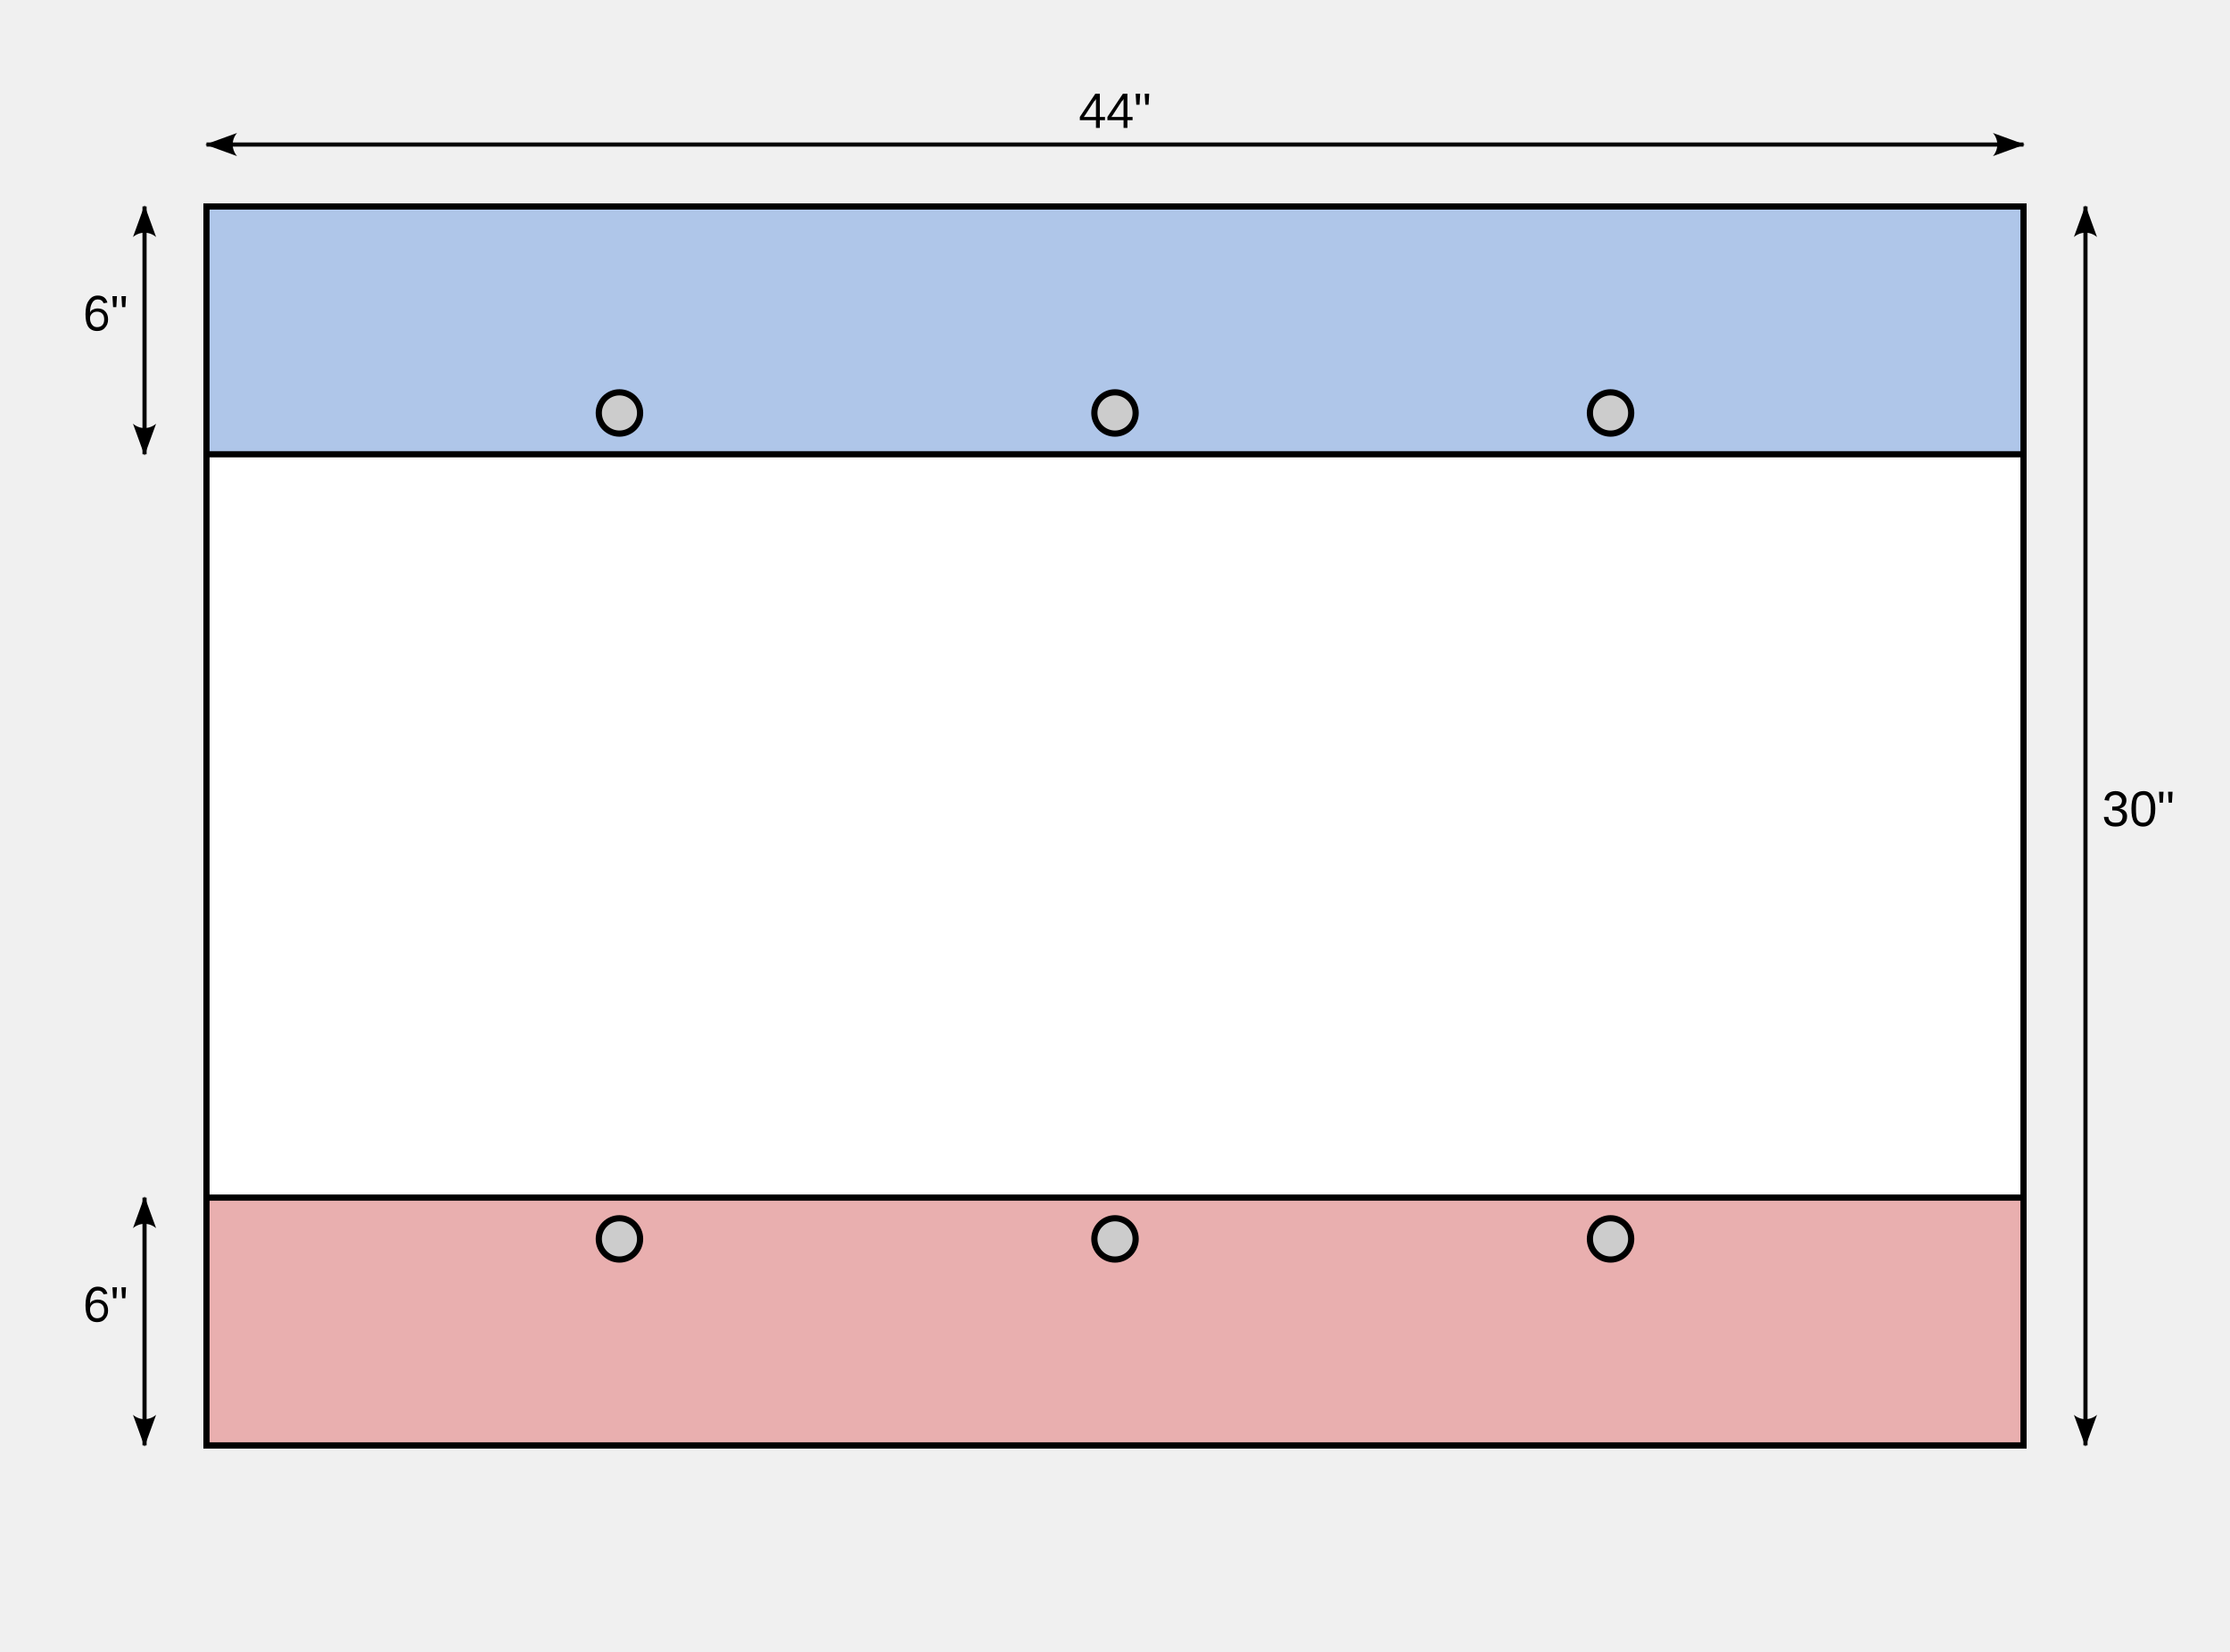
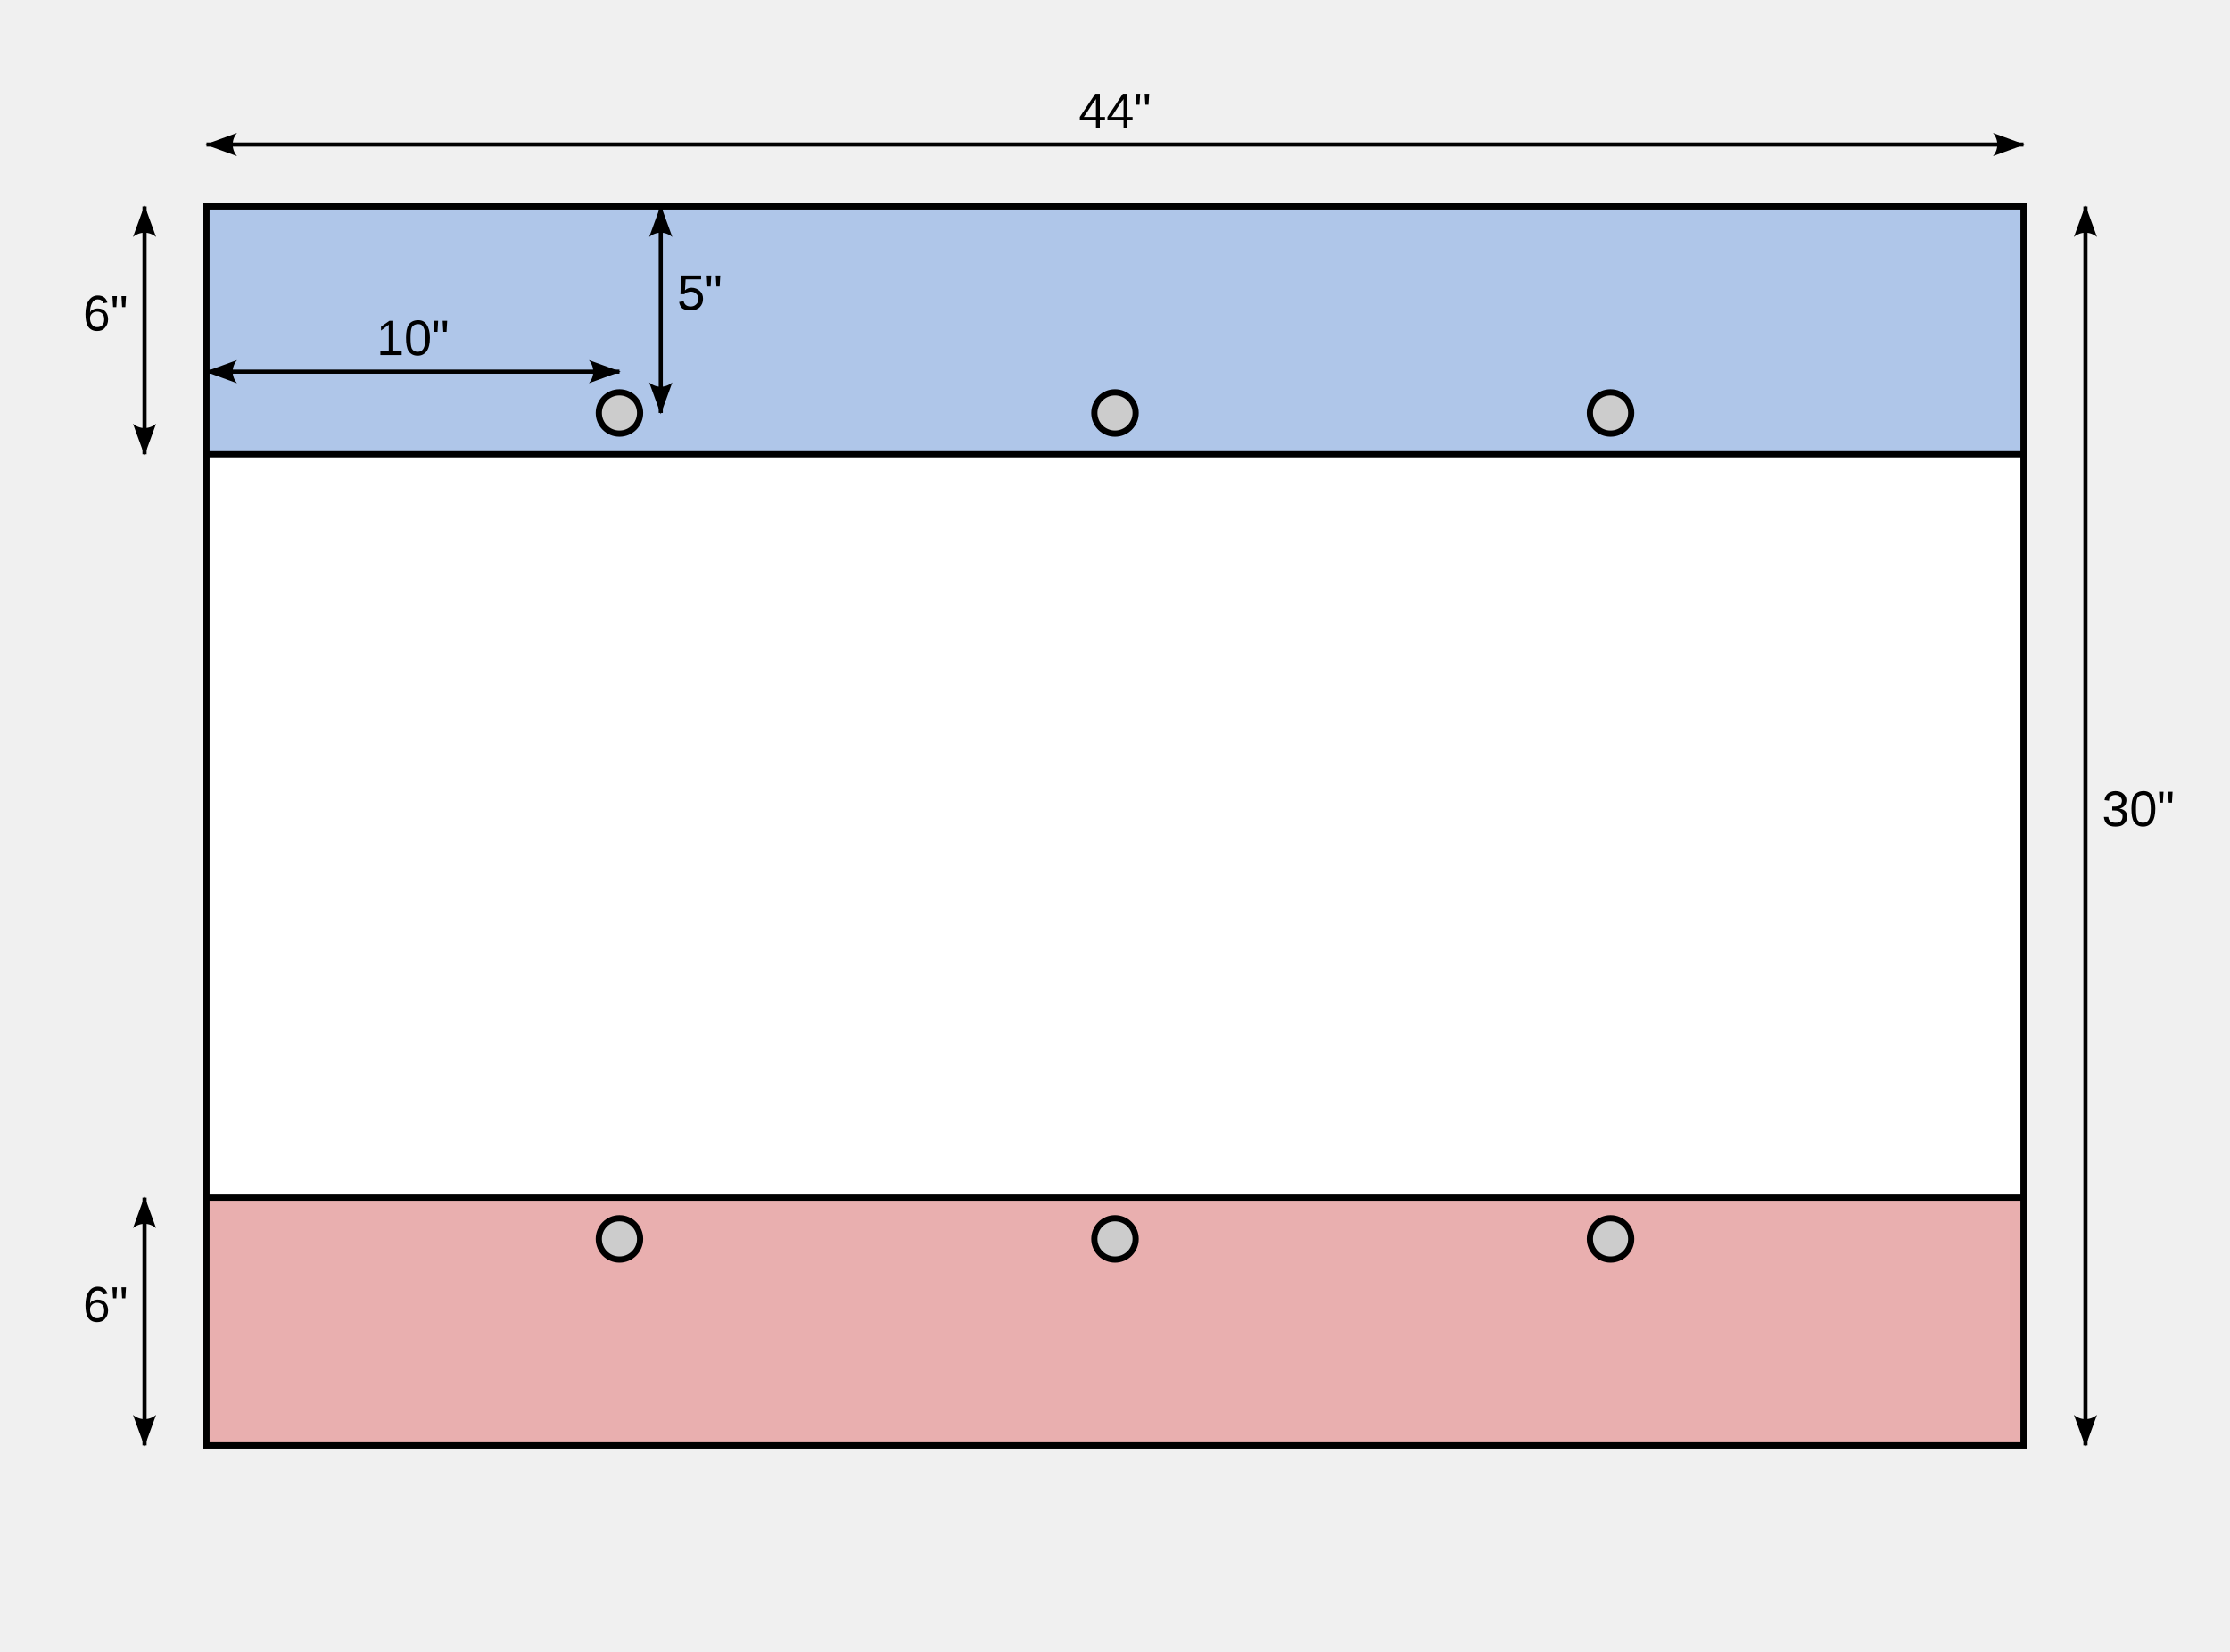
<svg xmlns="http://www.w3.org/2000/svg" viewBox="-5 -5 54 40" width="54in" height="40in">
  <defs>
    <marker id="dim-arrow" style="overflow:visible" refX="6" refY="0" orient="auto-start-reverse" markerWidth="1" markerHeight="1" viewBox="0 0 1 1">
      <path d="M -1.4,-2.8 6.3,0 -1.4,2.8 C 0,1.169 0,-1.162 -1.4,-2.8 Z" style="fill:context-stroke;fill-rule:evenodd;stroke:none" />
    </marker>
  </defs>
  <rect x="0" y="0" width="44" height="30" fill="#ffffff" stroke="#000000" stroke-width="0.15" />
  <rect x="0" y="0" width="44" height="6" fill="#afc6e9" stroke="#000000" stroke-width="0.15" />
  <rect x="0" y="24" width="44" height="6" fill="#e9afaf" stroke="#000000" stroke-width="0.15" />
  <line x1="0" y1="-1.5" x2="44" y2="-1.5" stroke="#000000" stroke-width="0.1" marker-start="url(#dim-arrow)" marker-end="url(#dim-arrow)" />
  <text x="22" y="-1.9" font-family="Arial" font-size="1.2" text-anchor="middle">44"</text>
  <line x1="45.5" y1="0" x2="45.5" y2="30" stroke="#000000" stroke-width="0.1" marker-start="url(#dim-arrow)" marker-end="url(#dim-arrow)" />
  <text x="45.9" y="15" font-family="Arial" font-size="1.2" text-anchor="start">30"</text>
  <line x1="-1.5" y1="0" x2="-1.5" y2="6" stroke="#000000" stroke-width="0.1" marker-start="url(#dim-arrow)" marker-end="url(#dim-arrow)" />
  <text x="-1.9" y="3" font-family="Arial" font-size="1.2" text-anchor="end">6"</text>
  <line x1="-1.5" y1="24" x2="-1.5" y2="30" stroke="#000000" stroke-width="0.1" marker-start="url(#dim-arrow)" marker-end="url(#dim-arrow)" />
  <text x="-1.9" y="27" font-family="Arial" font-size="1.2" text-anchor="end">6"</text>
  <circle cx="10" cy="5" r="0.5" fill="#CCC" stroke="#000000" stroke-width="0.15" />
+   <line x1="0" y1="4" x2="10" y2="4" stroke="#000000" stroke-width="0.1" marker-start="url(#dim-arrow)" marker-end="url(#dim-arrow)" />
+   <text x="5" y="3.6" font-family="Arial" font-size="1.2" text-anchor="middle">10"</text>
+   <line x1="11" y1="0" x2="11" y2="5" stroke="#000000" stroke-width="0.1" marker-start="url(#dim-arrow)" marker-end="url(#dim-arrow)" />
+   <text x="11.4" y="2.5" font-family="Arial" font-size="1.2" text-anchor="start">5"</text>
  <circle cx="22" cy="5" r="0.5" fill="#CCC" stroke="#000000" stroke-width="0.15" />
  <circle cx="34" cy="5" r="0.5" fill="#CCC" stroke="#000000" stroke-width="0.15" />
  <circle cx="10" cy="25" r="0.5" fill="#CCC" stroke="#000000" stroke-width="0.15" />
  <circle cx="22" cy="25" r="0.5" fill="#CCC" stroke="#000000" stroke-width="0.15" />
  <circle cx="34" cy="25" r="0.5" fill="#CCC" stroke="#000000" stroke-width="0.15" />
</svg>
